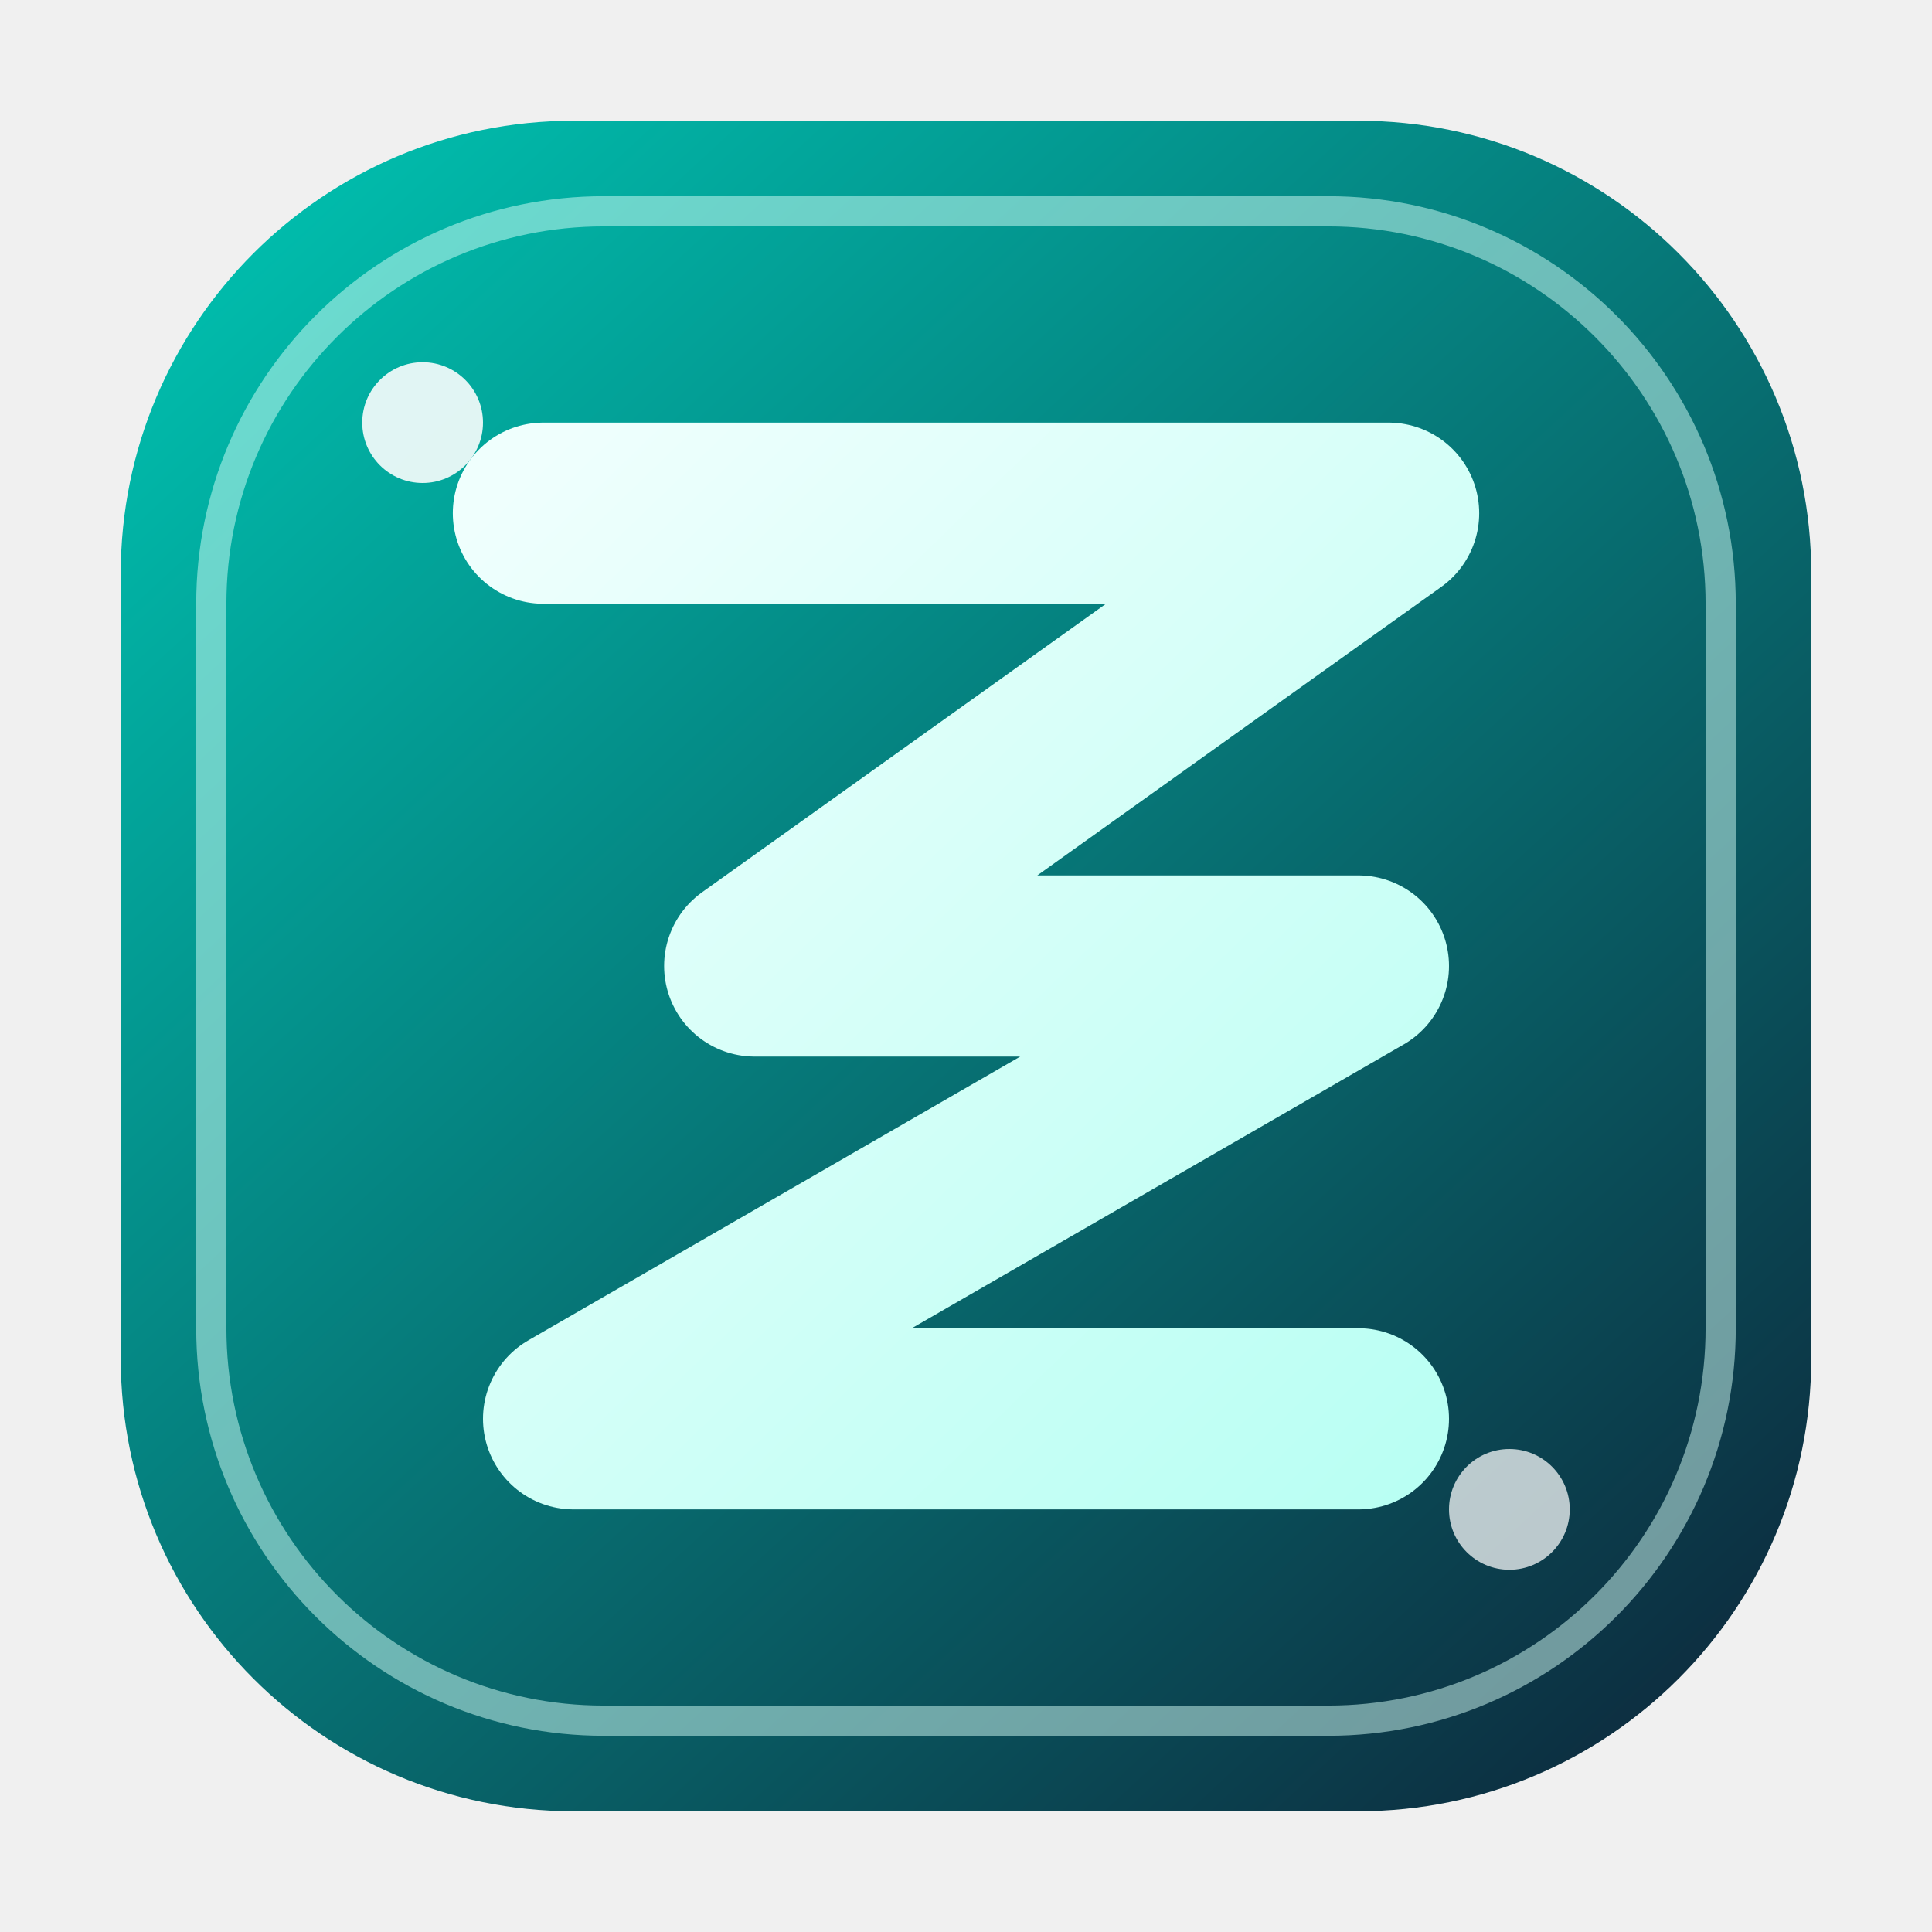
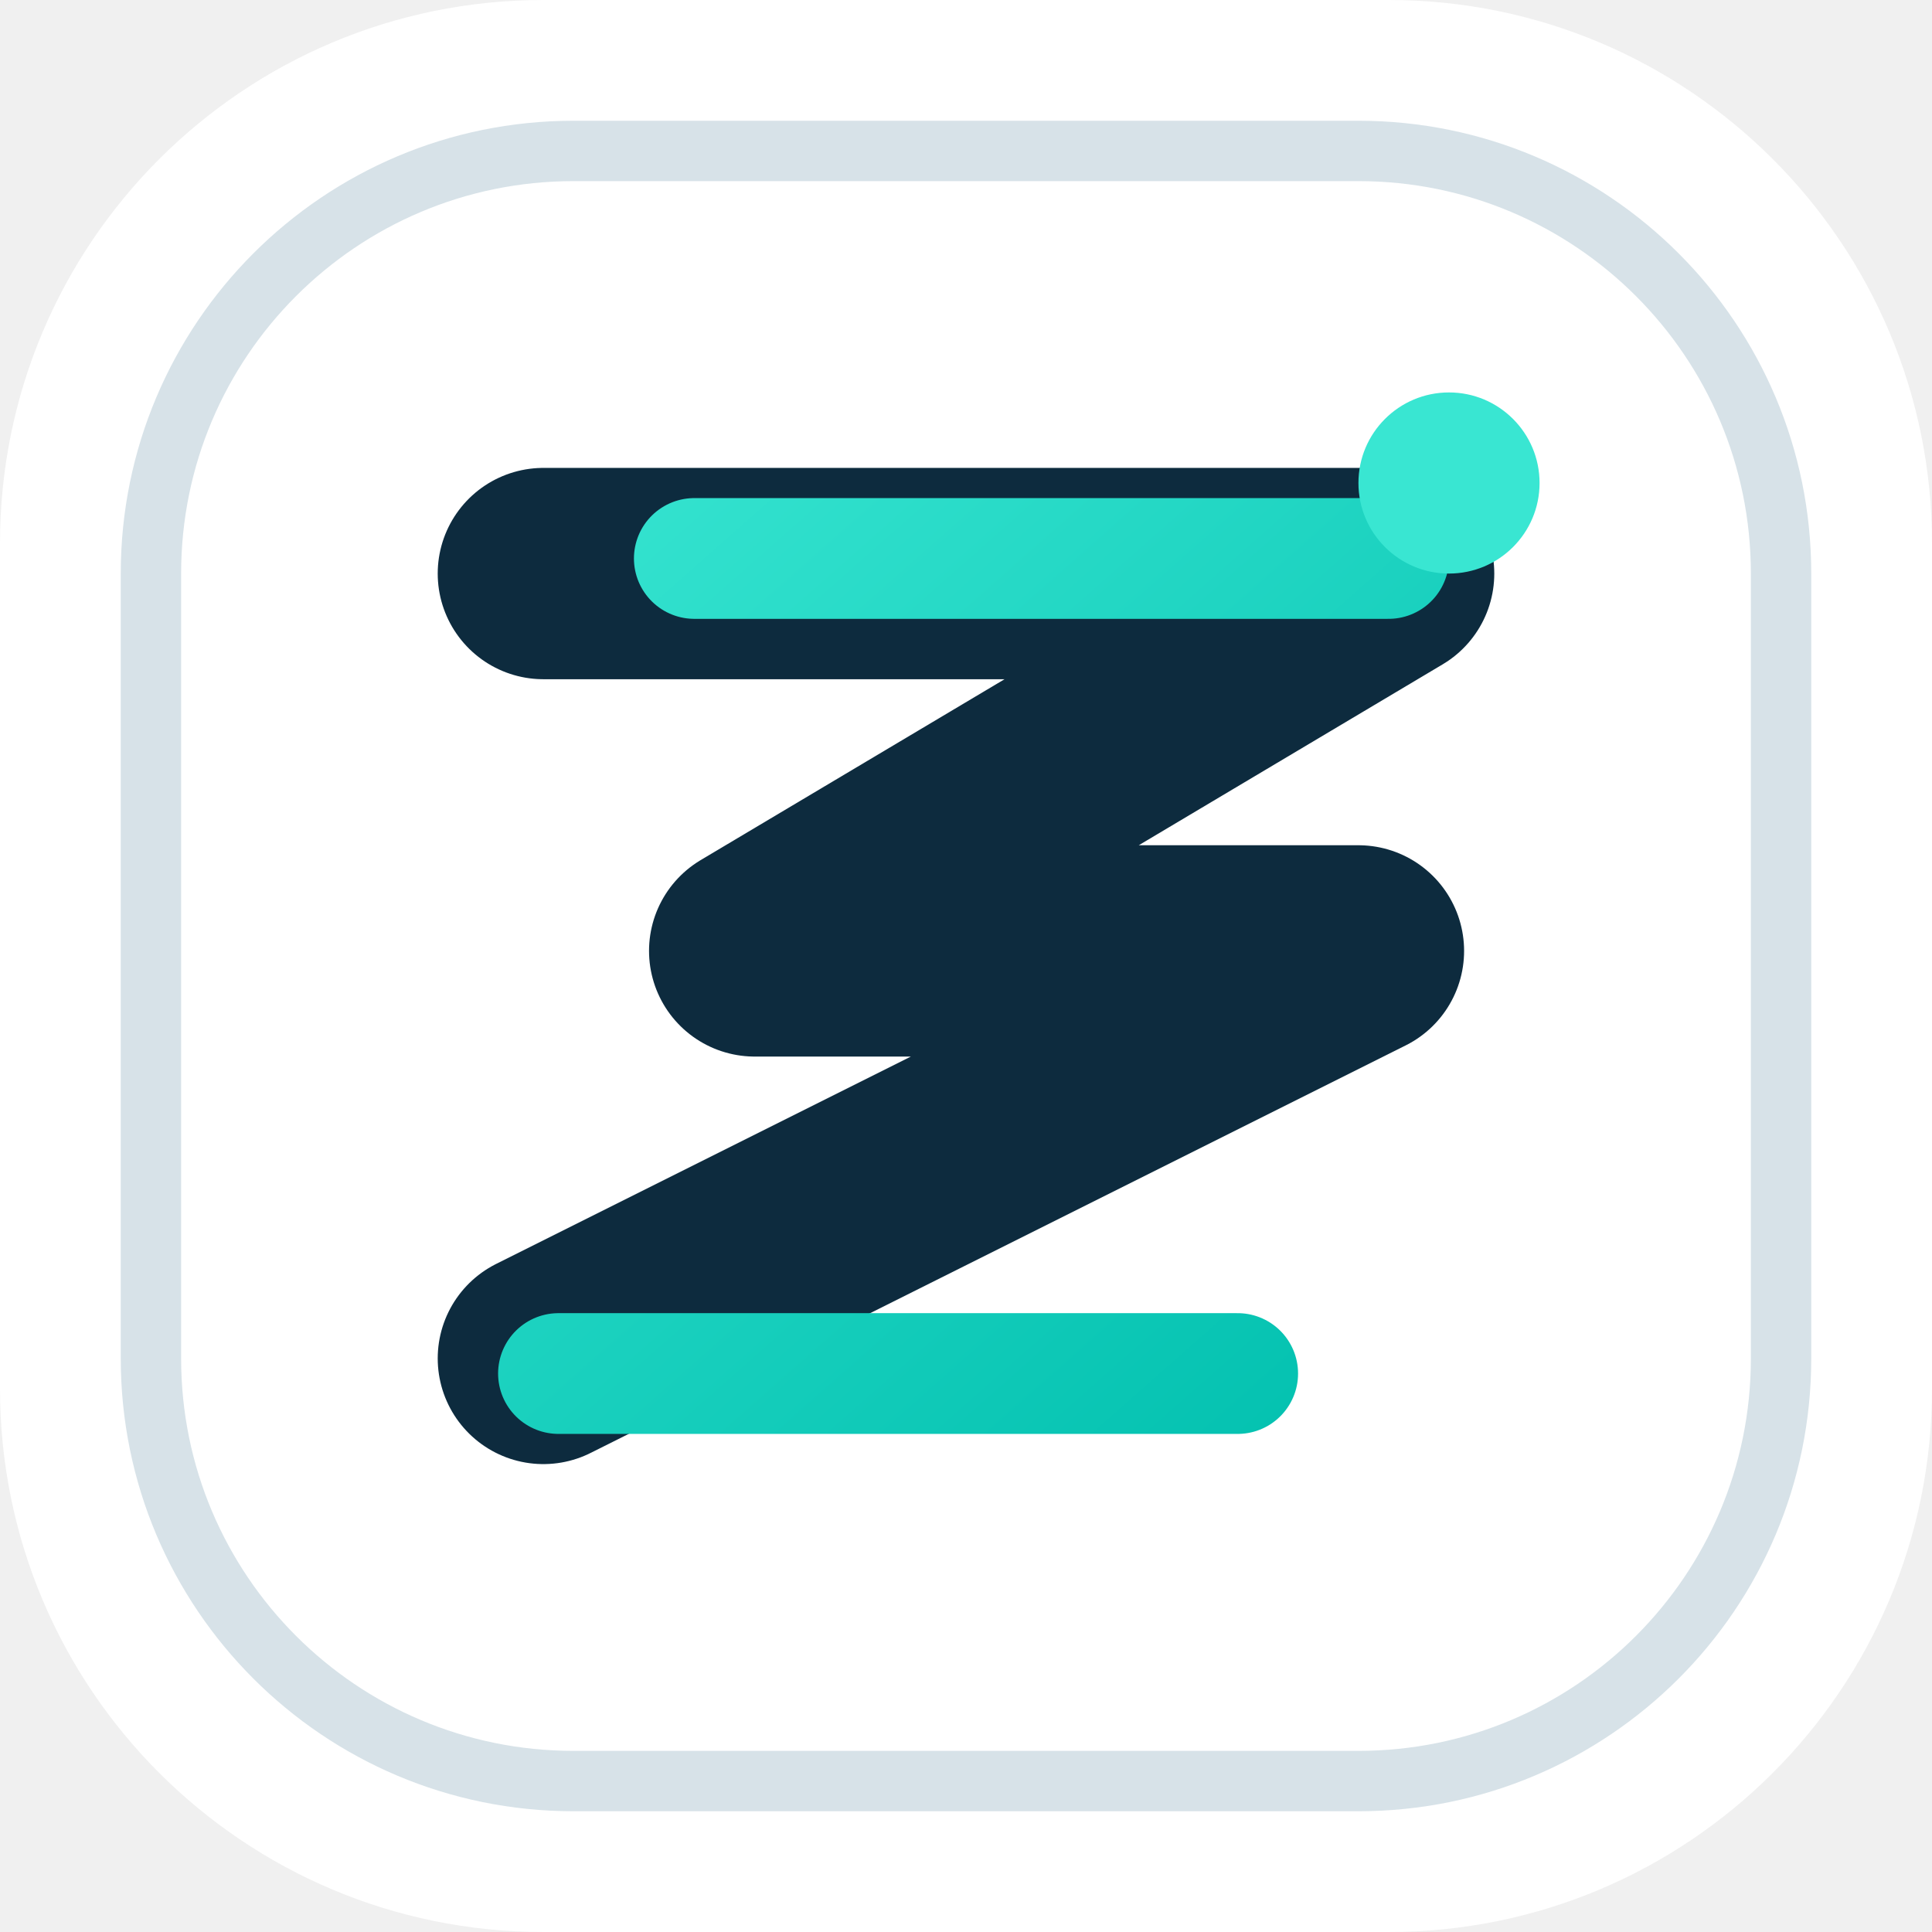
<svg xmlns="http://www.w3.org/2000/svg" viewBox="0 0 64 64" role="img" aria-label="Zentra Bot icon">
  <defs>
-     <linearGradient id="bg" x1="8" y1="6" x2="56" y2="58" gradientUnits="userSpaceOnUse">
-       <stop offset="0" stop-color="#00BFAE" />
-       <stop offset="1" stop-color="#0D2B3E" />
-     </linearGradient>
-     <linearGradient id="z" x1="17" y1="16" x2="48" y2="48" gradientUnits="userSpaceOnUse">
-       <stop offset="0" stop-color="#EFFFFD" />
-       <stop offset="1" stop-color="#B9FFF3" />
+     <linearGradient id="accent" x1="17" y1="14" x2="47" y2="48" gradientUnits="userSpaceOnUse">
+       <stop offset="0" stop-color="#39E6D2" />
+       <stop offset="1" stop-color="#00BFAE" />
    </linearGradient>
  </defs>
-   <rect x="4" y="4" width="56" height="56" rx="15" fill="url(#bg)" />
-   <rect x="7" y="7" width="50" height="50" rx="13" fill="none" stroke="#D7FFF8" stroke-opacity="0.5" />
-   <path d="M18 17H46L25 32H45L19 47H45" fill="none" stroke="url(#z)" stroke-width="6" stroke-linecap="round" stroke-linejoin="round" />
-   <circle cx="14" cy="14" r="2" fill="#FFFFFF" opacity="0.88" />
-   <circle cx="50" cy="50" r="2" fill="#FFFFFF" opacity="0.72" />
+   <rect width="64" height="64" rx="18" fill="#FFFFFF" />
+   <rect x="5" y="5" width="54" height="54" rx="14" fill="#FFFFFF" stroke="#D7E2E8" stroke-width="2" />
+   <path d="M18 19H46L25 31.5H45L18 45" fill="none" stroke="#0D2B3E" stroke-width="7" stroke-linecap="round" stroke-linejoin="round" />
+   <path d="M23 18.5L46 18.5" fill="none" stroke="url(#accent)" stroke-width="4" stroke-linecap="round" />
+   <path d="M18.5 45.5L41 45.5" fill="none" stroke="url(#accent)" stroke-width="4" stroke-linecap="round" />
+   <circle cx="48" cy="16" r="3" fill="#39E6D2" />
</svg>
